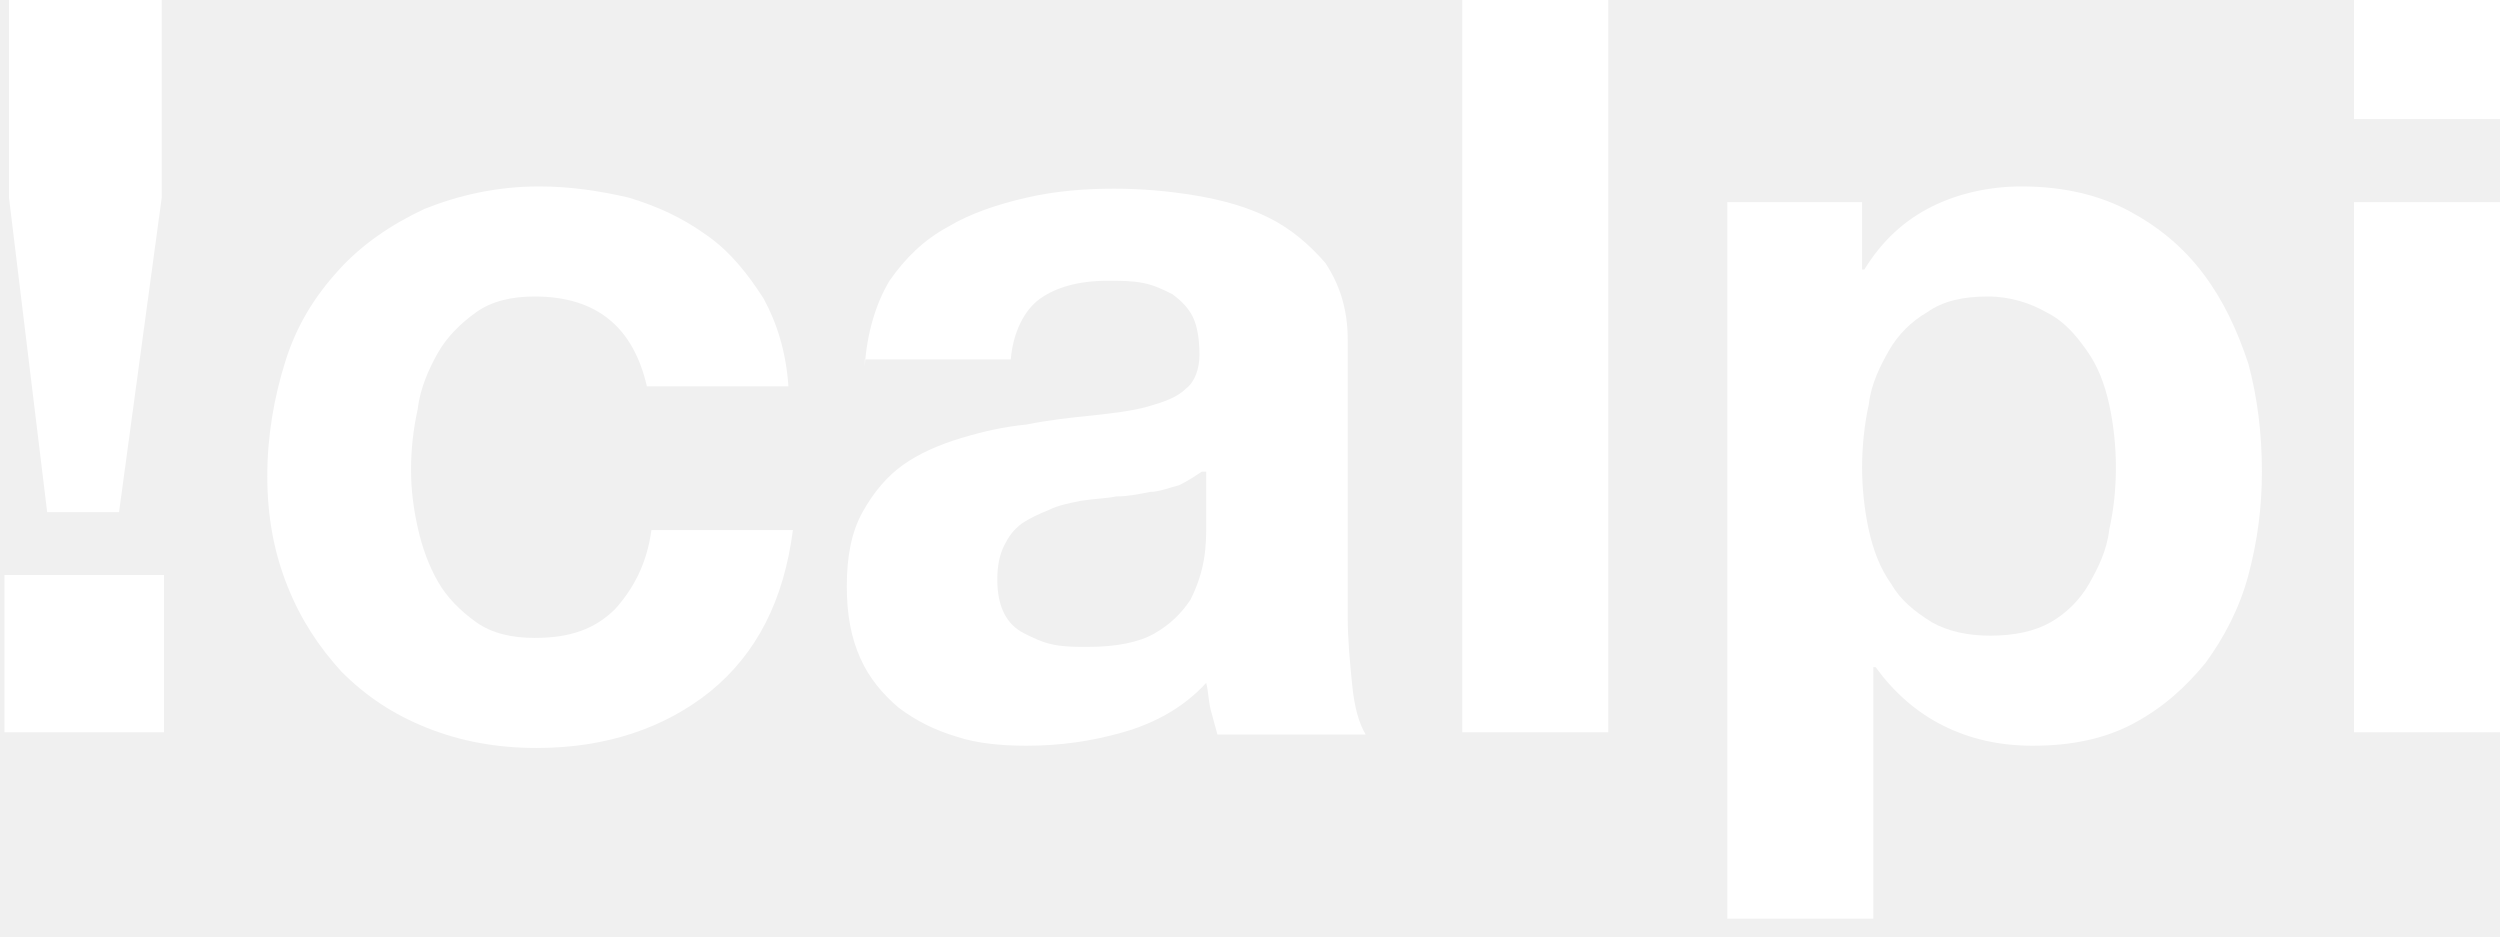
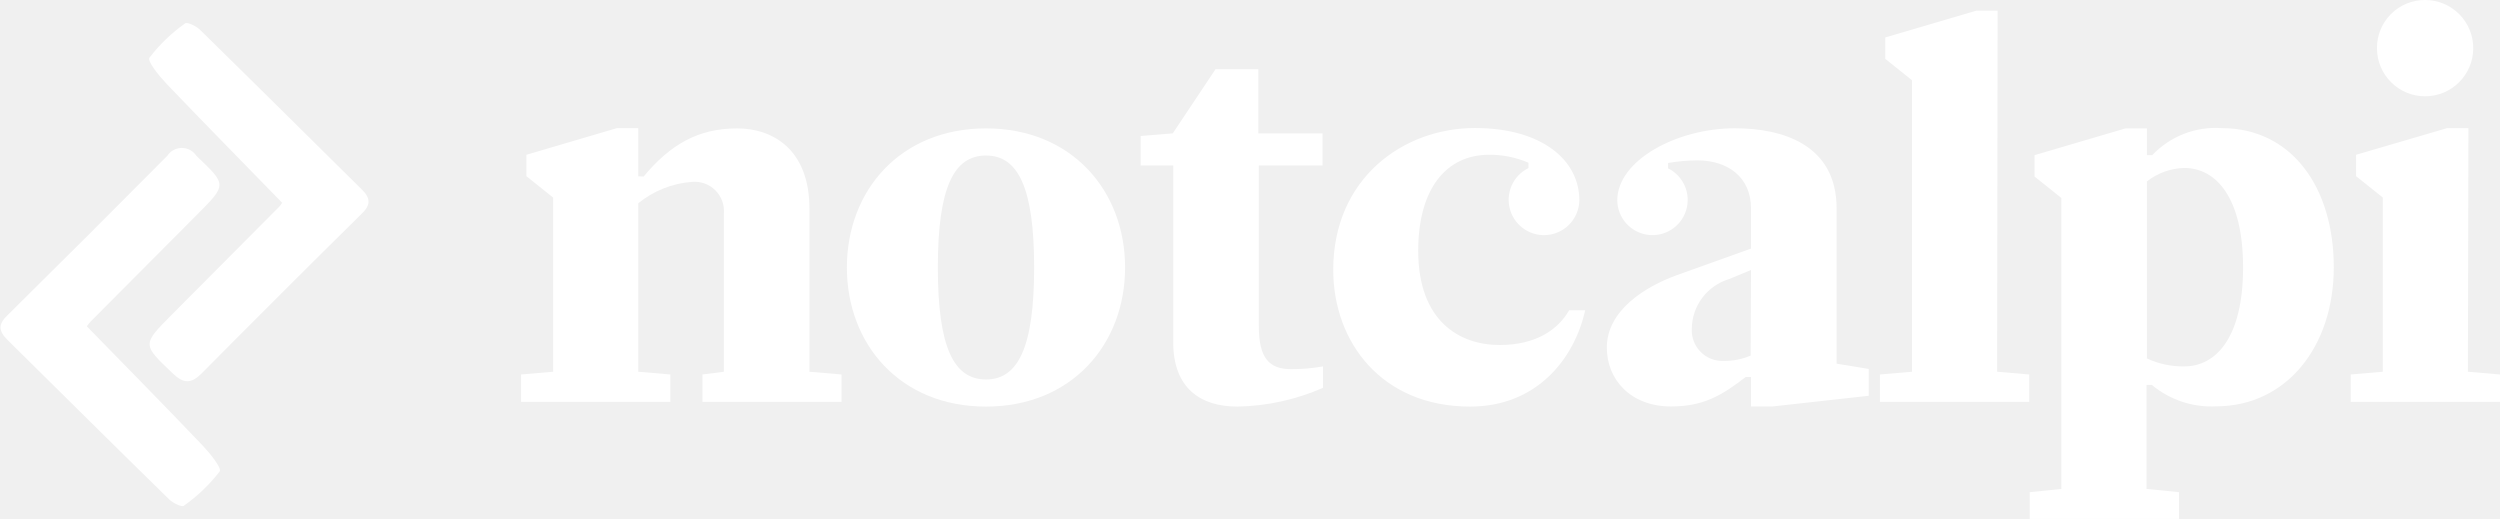
- <svg xmlns="http://www.w3.org/2000/svg" version="1.1" id="Capa_1" x="0px" y="0px" viewBox="0 0 111.3 41.7" style="enable-background:new 0 0 111.3 41.7;" xml:space="preserve">
-   <style type="text/css">
- 	.st0{fill:#FFFFFF;enable-background:new    ;}
- </style>
-   <g>
-     <path class="st0" d="M7.3,25.6v7H0.2v-7H7.3z M5.3,22.8H2.1L0.4,8.8V0h6.8v8.8L5.3,22.8z" />
-     <path class="st0" d="M23.8,13.2c-1,0-1.9,0.2-2.6,0.7c-0.7,0.5-1.3,1.1-1.7,1.8c-0.4,0.7-0.8,1.6-0.9,2.5c-0.2,0.9-0.3,1.8-0.3,2.7   c0,0.9,0.1,1.7,0.3,2.6c0.2,0.9,0.5,1.7,0.9,2.4c0.4,0.7,1,1.3,1.7,1.8c0.7,0.5,1.6,0.7,2.6,0.7c1.6,0,2.7-0.4,3.6-1.3   c0.8-0.9,1.4-2,1.6-3.5h6.3c-0.4,3.1-1.6,5.5-3.7,7.2c-2,1.6-4.6,2.5-7.7,2.5c-1.8,0-3.4-0.3-4.9-0.9c-1.5-0.6-2.7-1.4-3.8-2.5   c-1-1.1-1.8-2.3-2.4-3.8c-0.6-1.5-0.9-3.1-0.9-4.9c0-1.8,0.3-3.5,0.8-5.1c0.5-1.6,1.3-2.9,2.4-4.1c1-1.1,2.3-2,3.8-2.7   c1.5-0.6,3.2-1,5.1-1c1.4,0,2.7,0.2,4,0.5c1.3,0.4,2.4,0.9,3.5,1.7c1,0.7,1.8,1.7,2.5,2.8c0.6,1.1,1,2.4,1.1,3.9h-6.3   C28.2,14.6,26.6,13.2,23.8,13.2z" />
-     <path class="st0" d="M38.5,16.3c0.1-1.5,0.5-2.8,1.1-3.8c0.7-1,1.5-1.8,2.6-2.4c1-0.6,2.2-1,3.5-1.3c1.3-0.3,2.6-0.4,3.9-0.4   c1.2,0,2.4,0.1,3.6,0.3c1.2,0.2,2.3,0.5,3.3,1c1,0.5,1.8,1.2,2.5,2c0.6,0.9,1,2,1,3.4v12.3c0,1.1,0.1,2.1,0.2,3.1   c0.1,1,0.3,1.7,0.6,2.2h-6.6c-0.1-0.4-0.2-0.7-0.3-1.1c-0.1-0.4-0.1-0.8-0.2-1.2c-1,1.1-2.3,1.8-3.7,2.2c-1.4,0.4-2.8,0.6-4.3,0.6   c-1.1,0-2.2-0.1-3.1-0.4c-1-0.3-1.8-0.7-2.6-1.3c-0.7-0.6-1.3-1.3-1.7-2.2c-0.4-0.9-0.6-1.9-0.6-3.2c0-1.3,0.2-2.4,0.7-3.3   c0.5-0.9,1.1-1.6,1.8-2.1c0.7-0.5,1.6-0.9,2.6-1.2c1-0.3,1.9-0.5,2.9-0.6c1-0.2,1.9-0.3,2.9-0.4c0.9-0.1,1.8-0.2,2.5-0.4   c0.7-0.2,1.3-0.4,1.7-0.8c0.4-0.3,0.6-0.9,0.6-1.5c0-0.7-0.1-1.3-0.3-1.7c-0.2-0.4-0.5-0.7-0.9-1c-0.4-0.2-0.8-0.4-1.3-0.5   c-0.5-0.1-1-0.1-1.6-0.1c-1.3,0-2.3,0.3-3,0.8c-0.7,0.5-1.2,1.5-1.3,2.7H38.5z M53.5,21c-0.3,0.2-0.6,0.4-1,0.6   c-0.4,0.1-0.9,0.3-1.3,0.3c-0.5,0.1-1,0.2-1.5,0.2c-0.5,0.1-1,0.1-1.6,0.2c-0.5,0.1-1,0.2-1.4,0.4c-0.5,0.2-0.9,0.4-1.2,0.6   c-0.4,0.3-0.6,0.6-0.8,1c-0.2,0.4-0.3,0.9-0.3,1.5c0,0.6,0.1,1.1,0.3,1.5c0.2,0.4,0.5,0.7,0.9,0.9c0.4,0.2,0.8,0.4,1.3,0.5   c0.5,0.1,1,0.1,1.5,0.1c1.3,0,2.3-0.2,3-0.6c0.7-0.4,1.2-0.9,1.6-1.5c0.3-0.6,0.5-1.2,0.6-1.8c0.1-0.6,0.1-1.1,0.1-1.5V21z" />
-     <path class="st0" d="M71.6,0v32.6h-6.5V0H71.6z" />
-     <path class="st0" d="M82.9,9v3H83c0.8-1.3,1.8-2.2,3-2.8c1.2-0.6,2.6-0.9,4-0.9c1.9,0,3.5,0.4,4.8,1.1c1.3,0.7,2.4,1.6,3.3,2.8   c0.9,1.2,1.5,2.5,2,4c0.4,1.5,0.6,3.1,0.6,4.8c0,1.6-0.2,3.1-0.6,4.6c-0.4,1.5-1.1,2.8-1.9,3.9c-0.9,1.1-1.9,2-3.2,2.7   c-1.3,0.7-2.8,1-4.5,1c-1.5,0-2.8-0.3-4-0.9c-1.2-0.6-2.2-1.5-3-2.6h-0.1v11.2h-6.5V9H82.9z M91.3,27.7c0.7-0.4,1.3-1,1.7-1.7   c0.4-0.7,0.8-1.5,0.9-2.4c0.2-0.9,0.3-1.8,0.3-2.8c0-0.9-0.1-1.9-0.3-2.8c-0.2-0.9-0.5-1.7-1-2.4c-0.5-0.7-1-1.3-1.8-1.7   c-0.7-0.4-1.6-0.7-2.6-0.7c-1.1,0-2,0.2-2.7,0.7c-0.7,0.4-1.3,1-1.7,1.7c-0.4,0.7-0.8,1.5-0.9,2.4c-0.2,0.9-0.3,1.9-0.3,2.8   c0,0.9,0.1,1.9,0.3,2.8c0.2,0.9,0.5,1.7,1,2.4c0.4,0.7,1,1.2,1.8,1.7c0.7,0.4,1.6,0.6,2.6,0.6C89.7,28.3,90.6,28.1,91.3,27.7z" />
-     <path class="st0" d="M104.8,5.3V0h6.5v5.3H104.8z M111.3,9v23.6h-6.5V9H111.3z" />
-   </g>
+ <svg xmlns="http://www.w3.org/2000/svg" id="Capa_1" data-name="Capa 1" viewBox="0 0 200.94 41.71">
+   <defs>
+     <style>.cls-1{fill:#fff;}</style>
+   </defs>
+   <path class="cls-1" d="M605,379c-3.16-3.25-6.24-6.37-9.28-9.55-.6-.63-1.58-1.84-1.39-2.11a13.22,13.22,0,0,1,2.87-2.76c.17-.13.87.21,1.17.49,4.36,4.27,8.69,8.57,13,12.83.76.73.76,1.28,0,2q-6.45,6.36-12.83,12.8c-.84.85-1.46.86-2.35,0-2.43-2.32-2.46-2.29-.07-4.7l8.57-8.61A1.79,1.79,0,0,0,605,379Z" transform="translate(-582.32 -362.7)" />
+   <path class="cls-1" d="M589.3,388.93c3.16,3.24,6.25,6.37,9.28,9.55.6.63,1.58,1.84,1.4,2.11a13.5,13.5,0,0,1-2.88,2.76c-.16.13-.87-.21-1.17-.5-4.36-4.26-8.68-8.56-13-12.82-.75-.74-.76-1.28,0-2q6.45-6.37,12.83-12.8a1.4,1.4,0,0,1,2.35,0c2.43,2.32,2.47,2.29.07,4.7l-8.57,8.61A2.16,2.16,0,0,0,589.3,388.93Z" transform="translate(-582.32 -362.7)" />
+   <path class="cls-1" d="M634.05,376.89c2.15-2.58,4.39-3.87,7.52-3.87,2.89,0,5.81,1.72,5.81,6.45v13.11l2.58.22V395H638.78V392.8l1.72-.22V379.9a2.36,2.36,0,0,0-2.58-2.58,7.73,7.73,0,0,0-4.3,1.72v13.54l2.58.22V395h-12V392.8l2.58-.22v-14l-2.15-1.72v-1.72L631.9,373h1.72v3.87Z" transform="translate(-582.32 -362.7)" />
+   <path class="cls-1" d="M650.39,384.2c0-6.19,4.3-11.18,11.18-11.18s11.18,5,11.18,11.18-4.3,11.18-11.18,11.18S650.39,390.39,650.39,384.2Zm7.31,0c0,6.45,1.29,9,3.87,9s3.87-2.58,3.87-9-1.29-9-3.87-9S657.7,377.75,657.7,384.2Z" transform="translate(-582.32 -362.7)" />
+   <path class="cls-1" d="M683.5,388.93c0,2.58.86,3.44,2.58,3.44a14.34,14.34,0,0,0,2.58-.22v1.72a17.91,17.91,0,0,1-6.88,1.51c-3,0-5.16-1.51-5.16-5.16V376H674v-2.37l2.58-.21,3.44-5.16h3.44v5.16h5.16V376H683.5Z" transform="translate(-582.32 -362.7)" />
+   <path class="cls-1" d="M696.31,382.86c0,5.64,3.31,7.57,6.54,7.57,3,0,4.73-1.29,5.59-2.79h1.29c-.86,3.87-3.87,7.74-9.25,7.74-7.09,0-11-5.16-11-11,0-7.31,5.59-11.39,11.39-11.39,5.38,0,8.39,2.58,8.39,5.8a2.84,2.84,0,1,1-4.09-2.58v-.43a7.81,7.81,0,0,0-3.22-.64C698.55,375.17,696.31,377.88,696.31,382.86Z" transform="translate(-582.32 -362.7)" />
+   <path class="cls-1" d="M723.06,393h-.43c-1.94,1.51-3.44,2.37-6,2.37-3.23,0-5.16-2.15-5.16-4.73,0-3,3.1-4.9,5.59-5.81l6-2.15v-3.22c0-2.58-1.94-3.87-4.3-3.87a14.6,14.6,0,0,0-2.37.21v.43a2.83,2.83,0,1,1-4.08,2.58c0-3.22,4.77-5.8,9.46-5.8,3.78,0,8.17,1.29,8.17,6.45v12.47l2.58.43v2.15l-7.74.86h-1.72Zm0-8.6-1.76.73a4.21,4.21,0,0,0-3,4,2.46,2.46,0,0,0,2.58,2.58,5.31,5.31,0,0,0,2.15-.43Z" transform="translate(-582.32 -362.7)" />
+   <path class="cls-1" d="M742.84,392.58l2.58.22V395h-12V392.8l2.58-.22V369.15l-2.15-1.72v-1.72l7.31-2.15h1.72Z" transform="translate(-582.32 -362.7)" />
+   <path class="cls-1" d="M757.46,402.26v2.15h-12v-2.15L748,402V378.61l-2.15-1.72v-1.72l7.31-2.15h1.72v2.15h.43A7,7,0,0,1,760.9,373c5.59,0,9,4.73,9,11.18s-3.87,11.18-9.46,11.18a7.46,7.46,0,0,1-5.16-1.72h-.43V402Zm-2.58-10.75a6.85,6.85,0,0,0,3,.64c2.58,0,4.73-2.36,4.73-7.95s-2.15-8-4.73-8a5.1,5.1,0,0,0-3,1.08Z" transform="translate(-582.32 -362.7)" />
+   <path class="cls-1" d="M780.68,392.58l2.58.22V395h-12V392.8l2.58-.22v-14l-2.15-1.72v-1.72L779,373h1.72Zm-3.44-29.88a3.87,3.87,0,1,1-3.87,3.87A3.85,3.85,0,0,1,777.24,362.7Z" transform="translate(-582.32 -362.7)" />
</svg>
